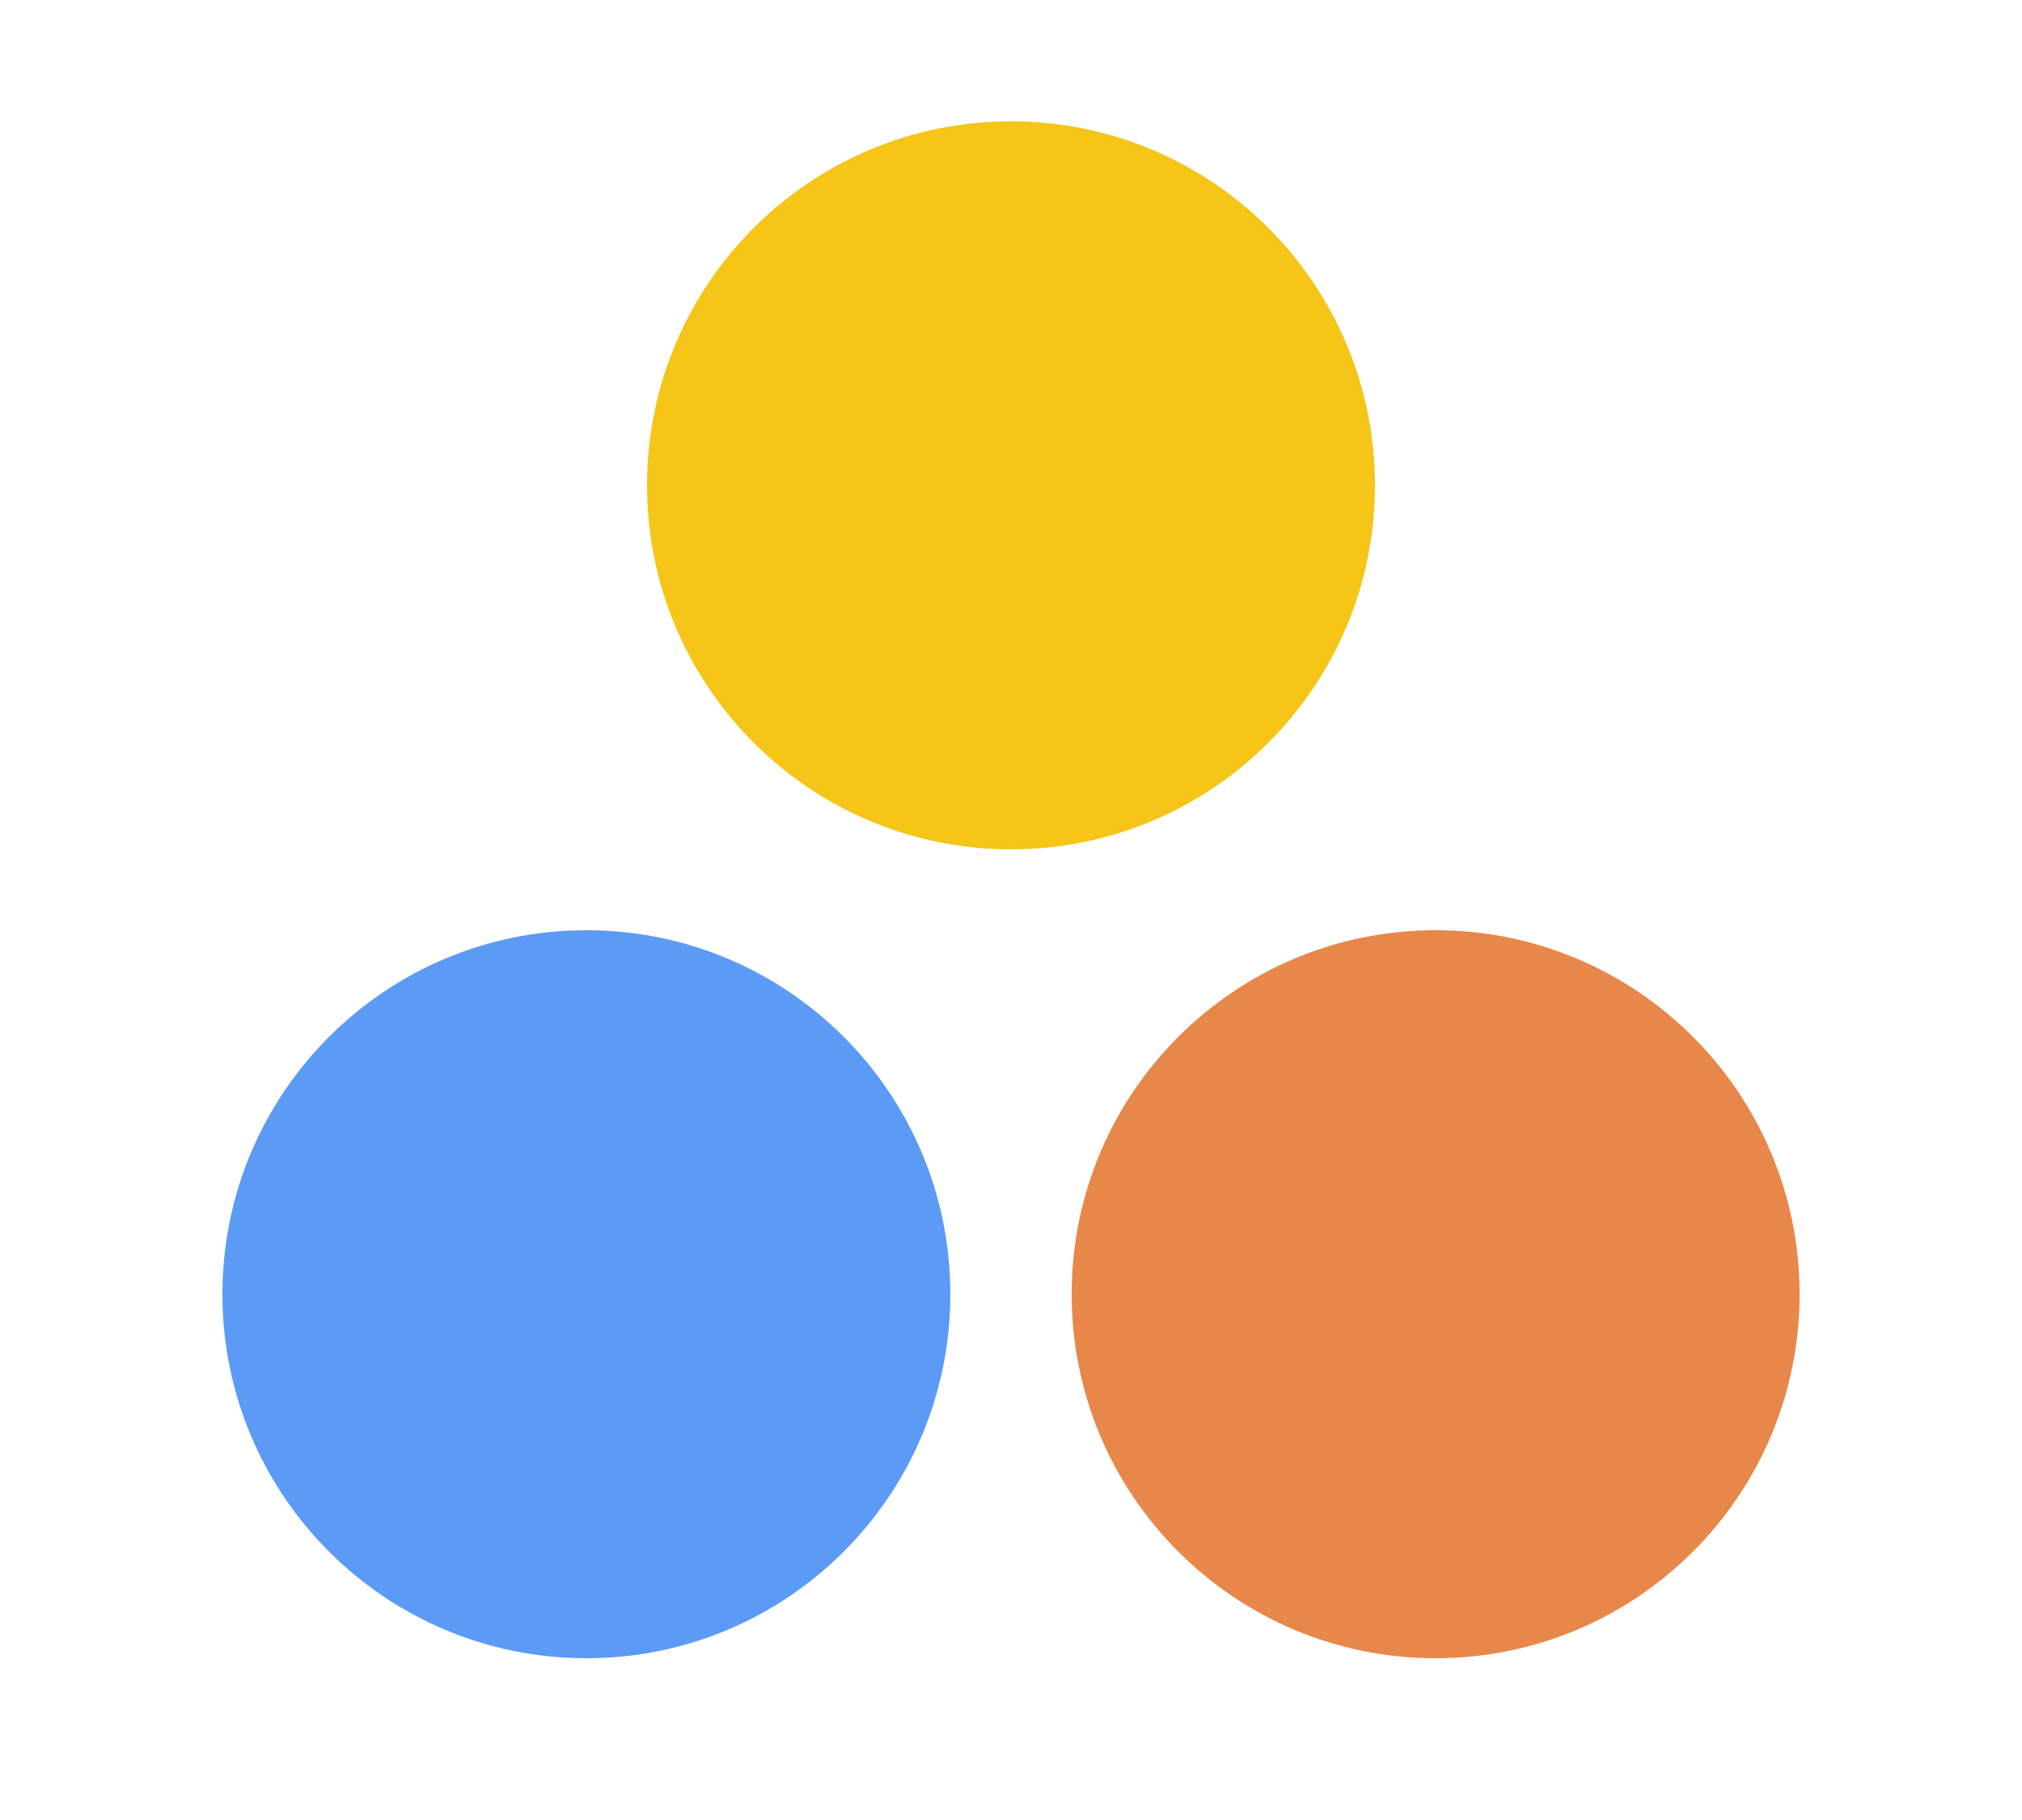
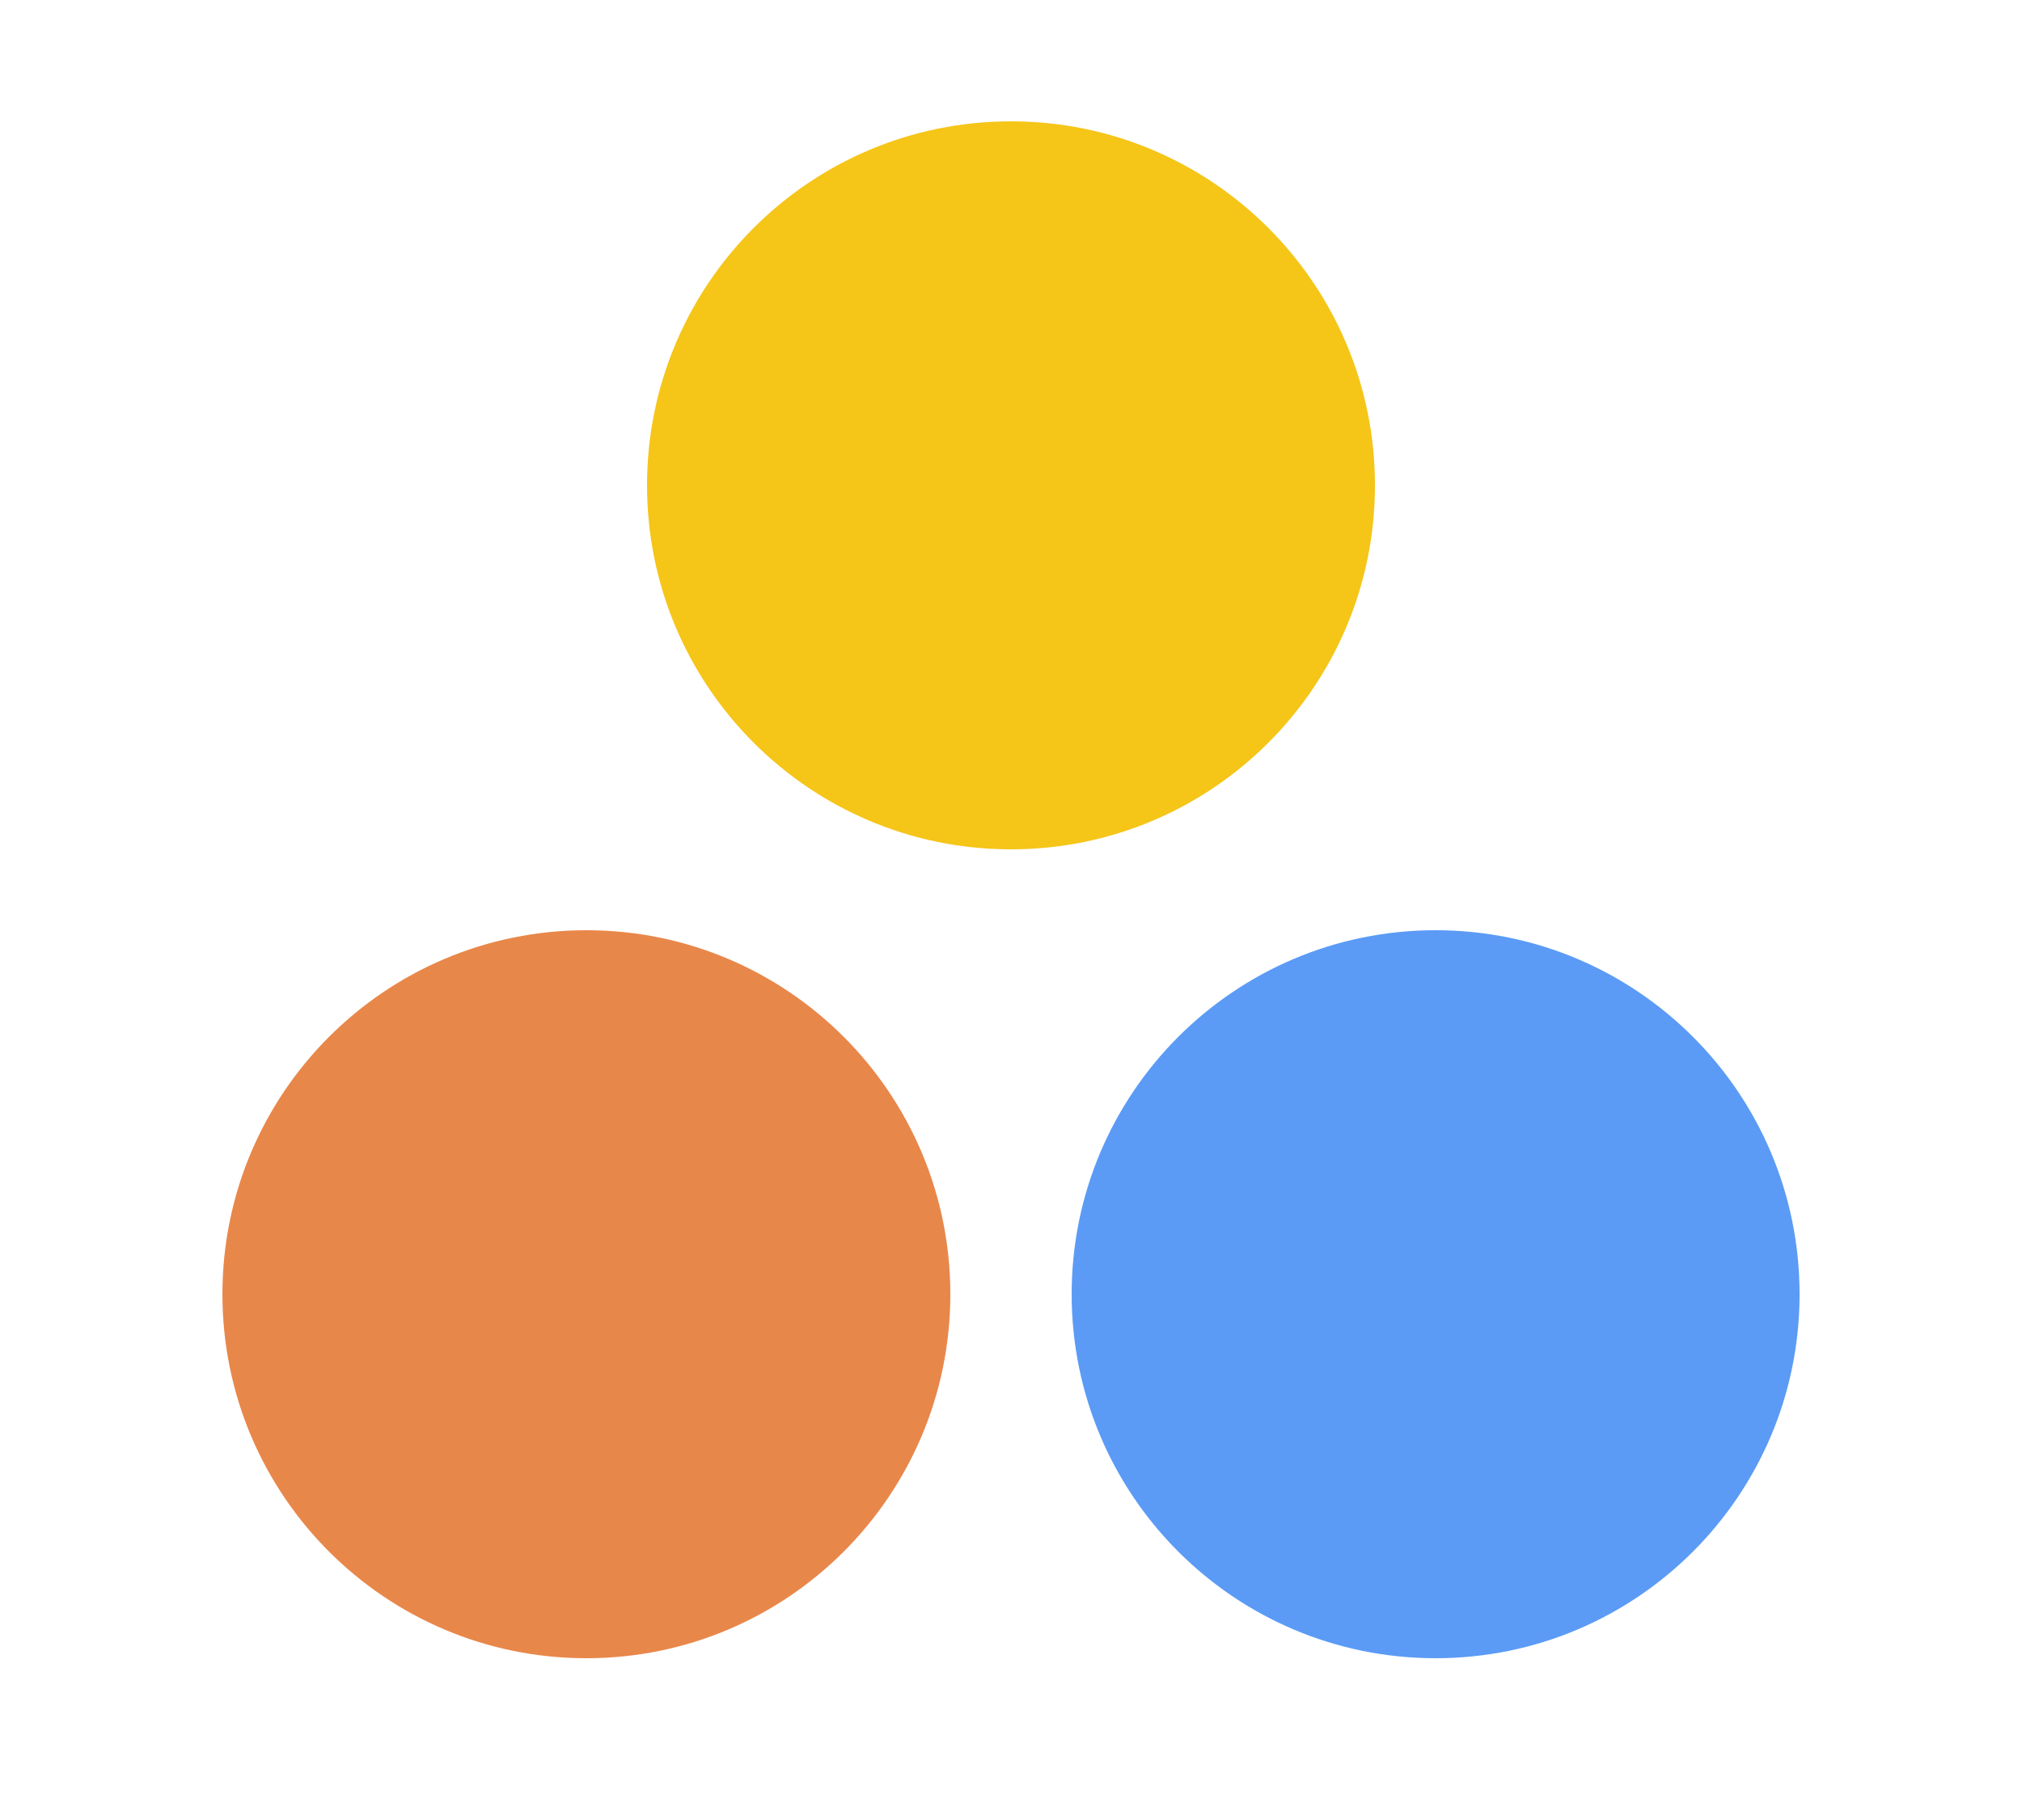
<svg xmlns="http://www.w3.org/2000/svg" viewBox="0 0 200 180" fill="none" role="img" aria-label="Tool2Day">
  <circle cx="100" cy="48" r="36" fill="#F5C518" />
-   <circle cx="58" cy="128" r="36" fill="#5B9BF5" />
-   <circle cx="142" cy="128" r="36" fill="#E8874A" />
+   <circle cx="58" cy="128" r="36" fill="#E8874A" />
+   <circle cx="142" cy="128" r="36" fill="#5B9BF5" />
</svg>
